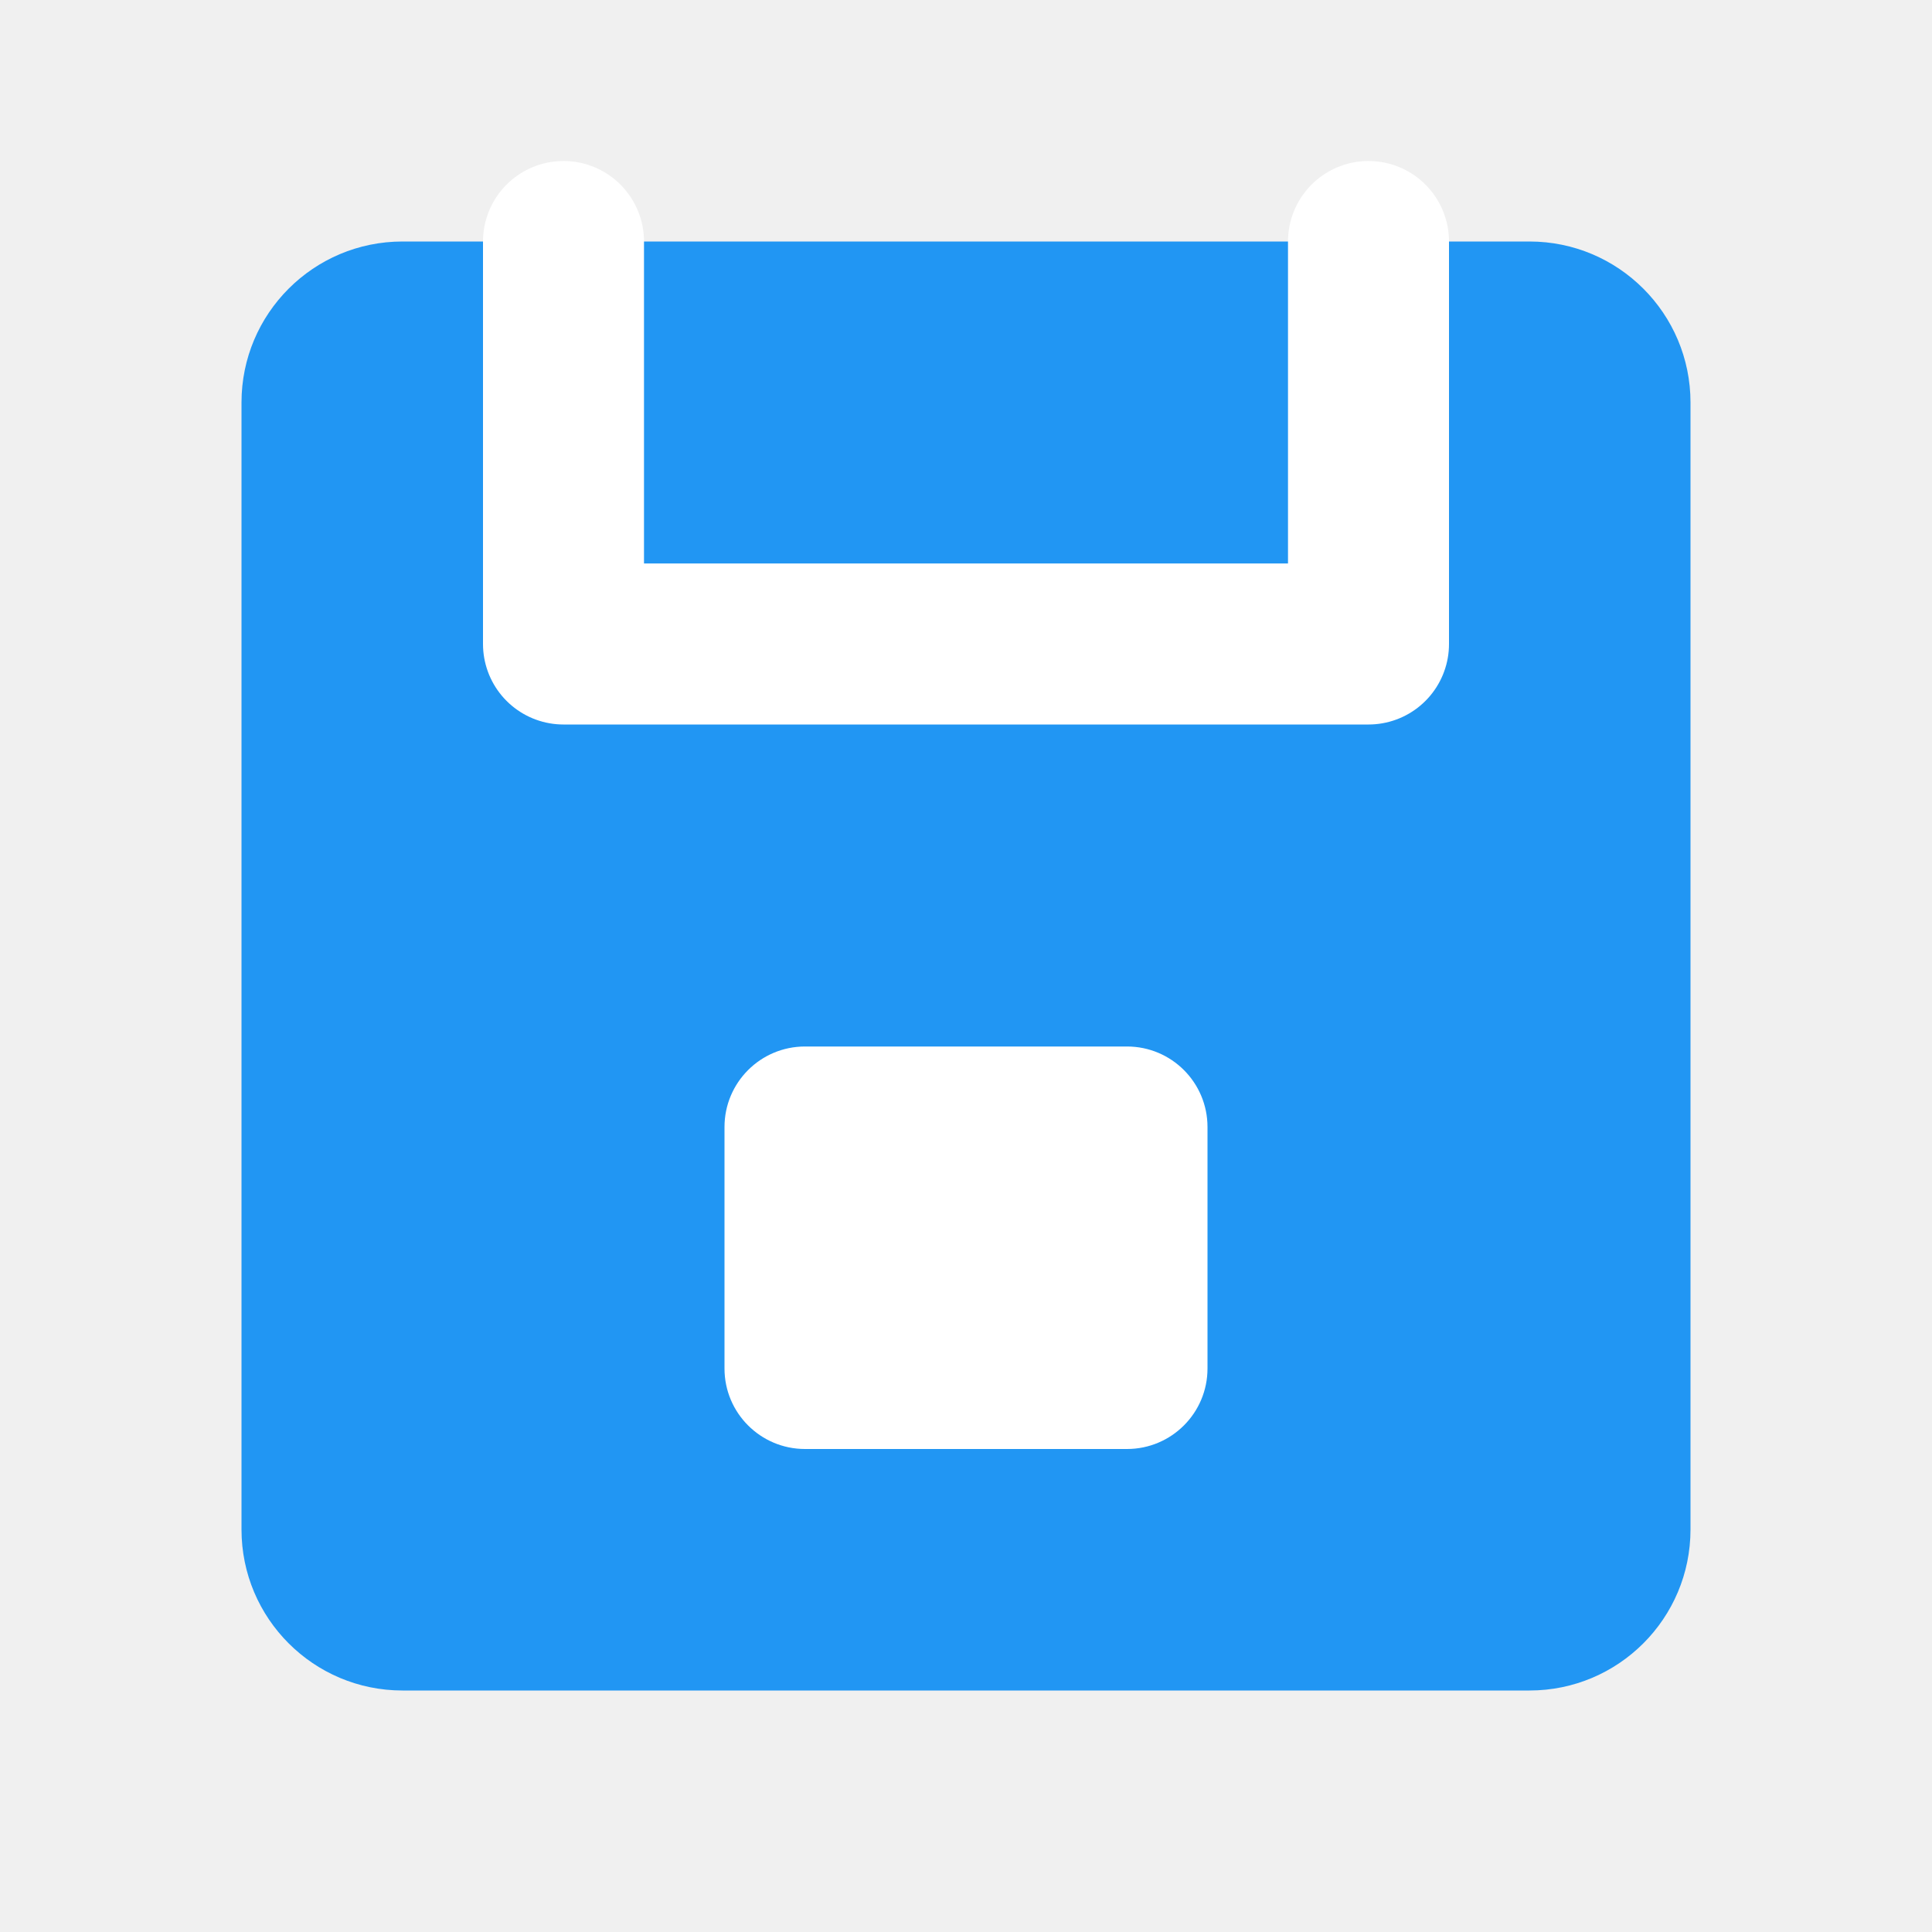
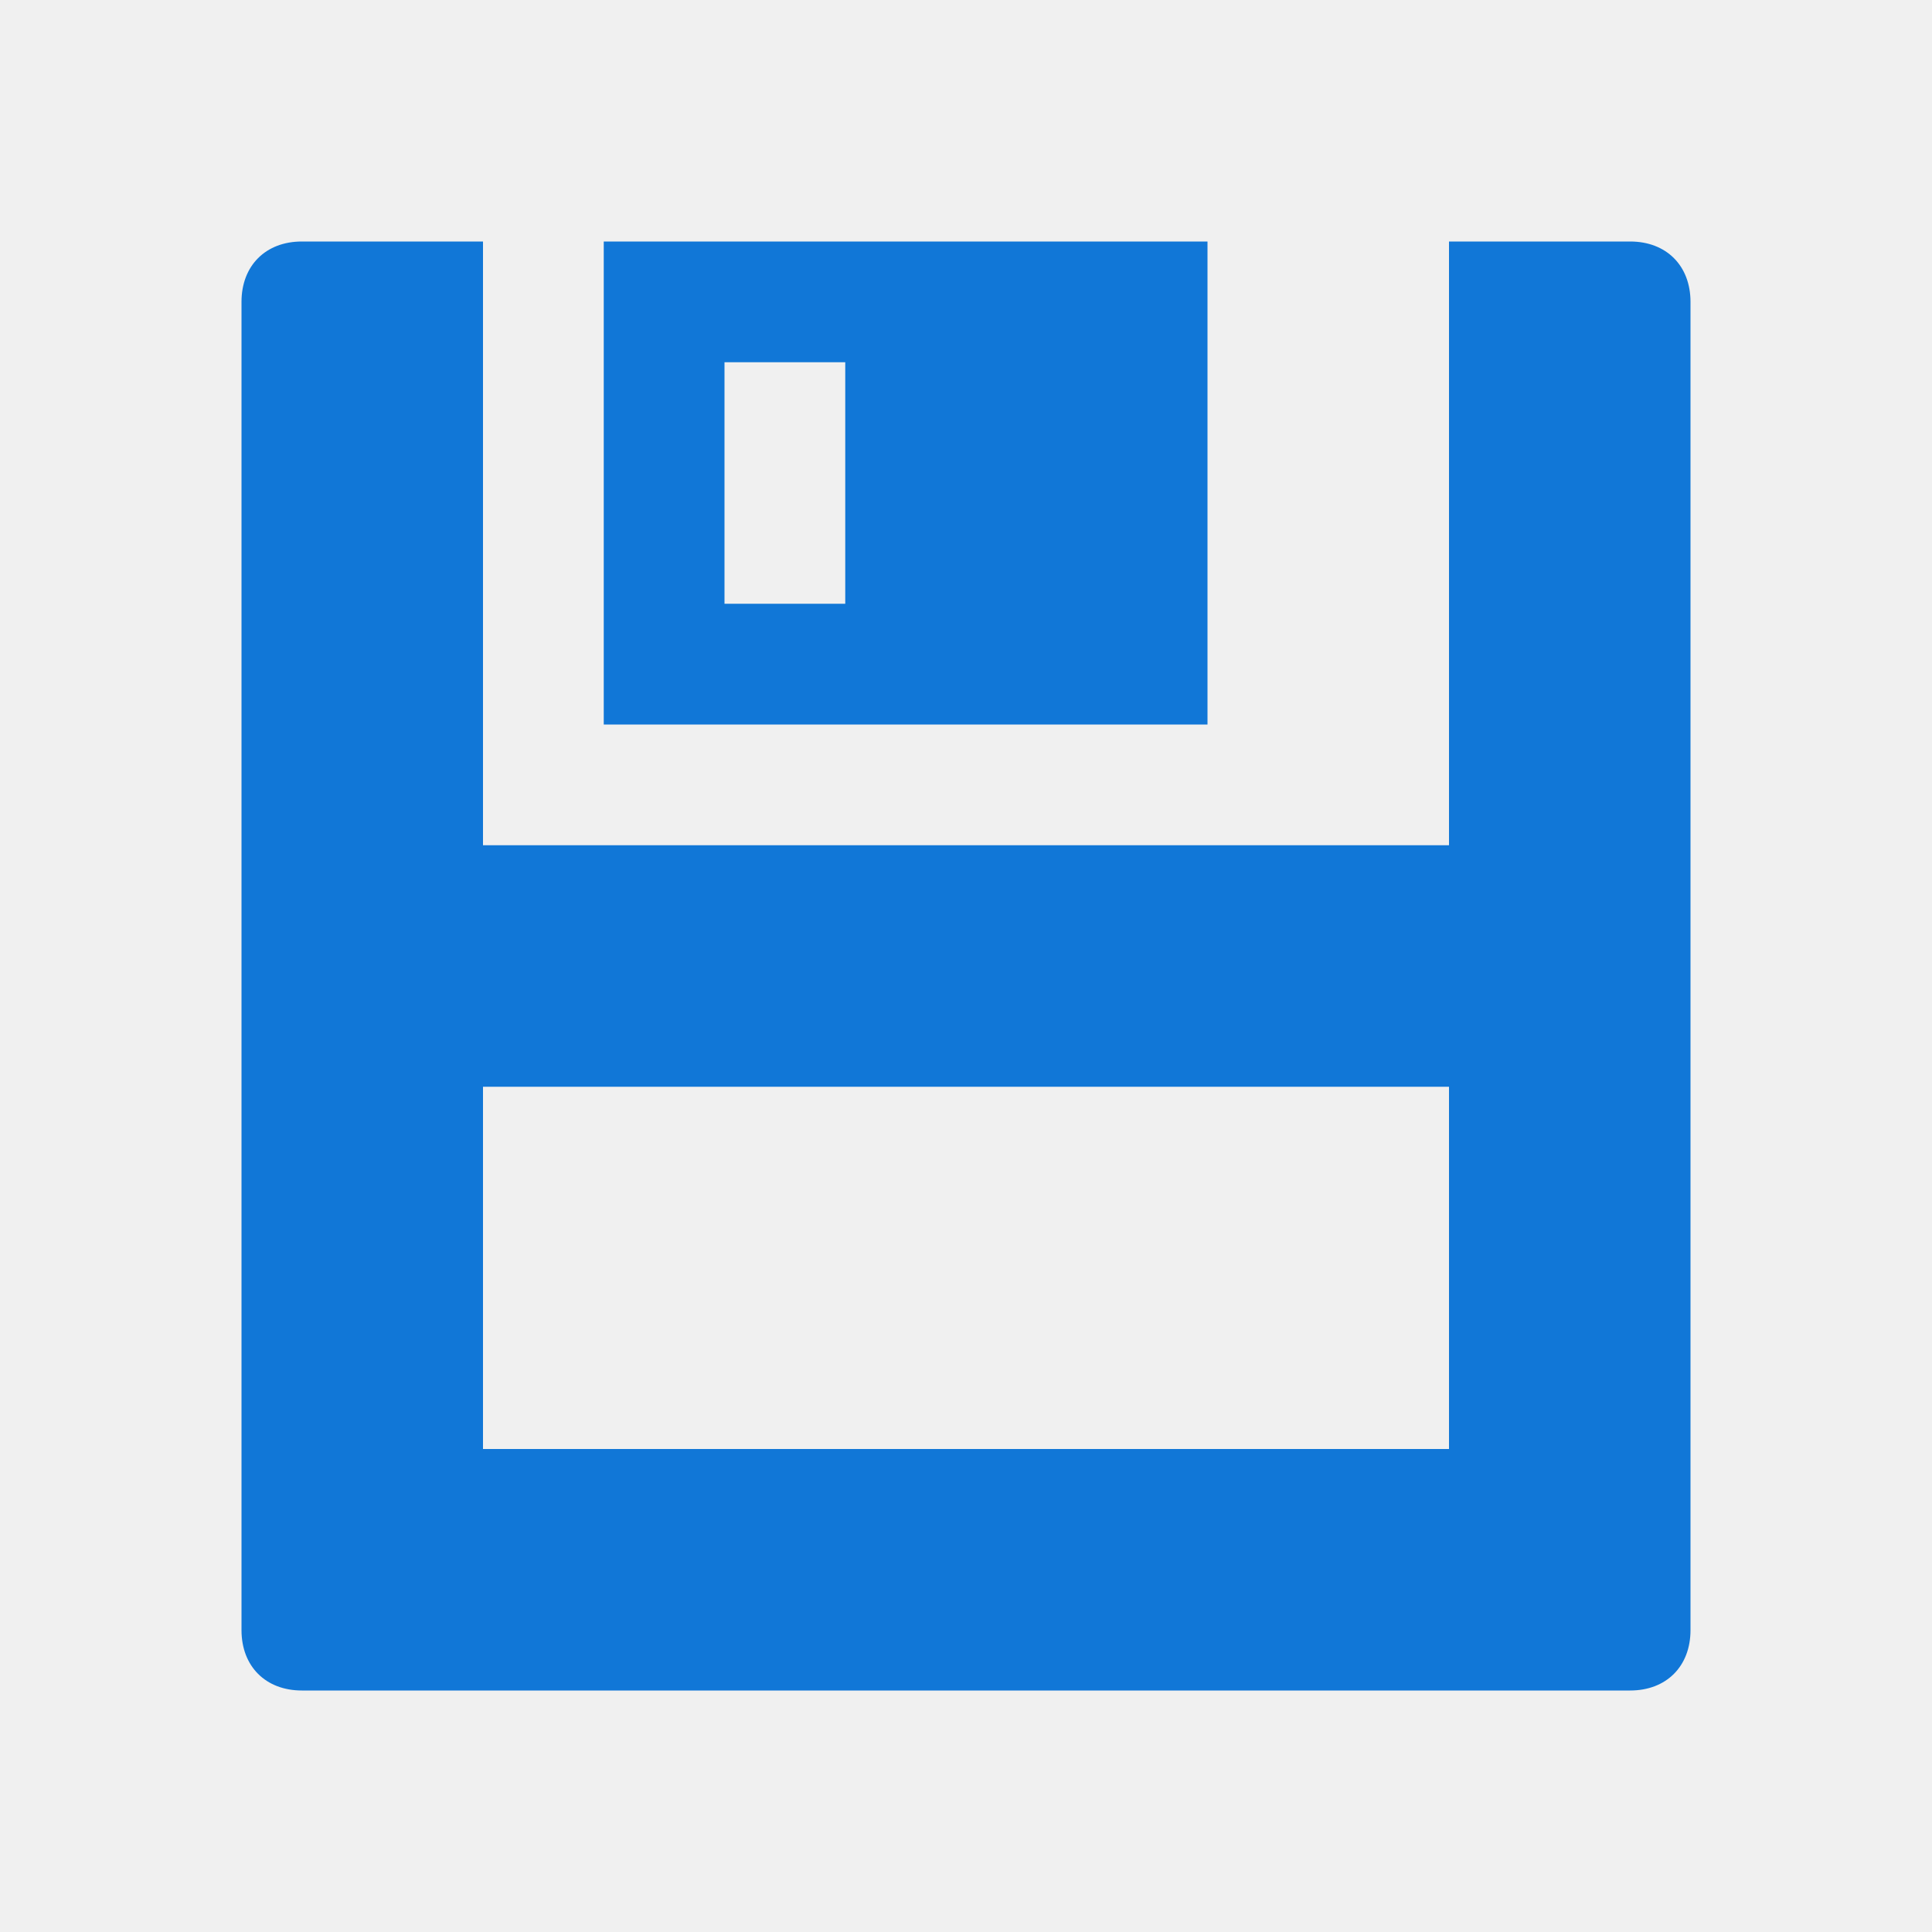
- <svg xmlns="http://www.w3.org/2000/svg" width="24" height="24" viewBox="0 0 24 24" fill="none">
-   <rect x="3" y="3" width="18" height="18" rx="2" fill="#2196F3" />
-   <path d="M7 3V8H17V3" stroke="white" stroke-width="2" stroke-linecap="round" stroke-linejoin="round" />
-   <rect x="9" y="13" width="6" height="5" rx="1" fill="white" />
+ <svg xmlns="http://www.w3.org/2000/svg" viewBox="-4 -4 32 32">
+   <g id="Save" transform="translate(-4, -4)">
+     <path d="M27, 4L24, 4L24, 14L8, 14L8, 4L5, 4C4.4, 4 4, 4.4 4, 5L4, 27C4, 27.6 4.4, 28 5, 28L27, 28C27.6, 28 28, 27.6 28, 27L28, 5C28, 4.4 27.6, 4 27, 4zM24, 24L8, 24L8, 18L24, 18L24, 24zM10, 4L10, 12L20, 12L20, 4L10, 4zM14, 10L12, 10L12, 6L14, 6L14, 10z" fill="#1177D7" class="Blue" />
+   </g>
</svg>
